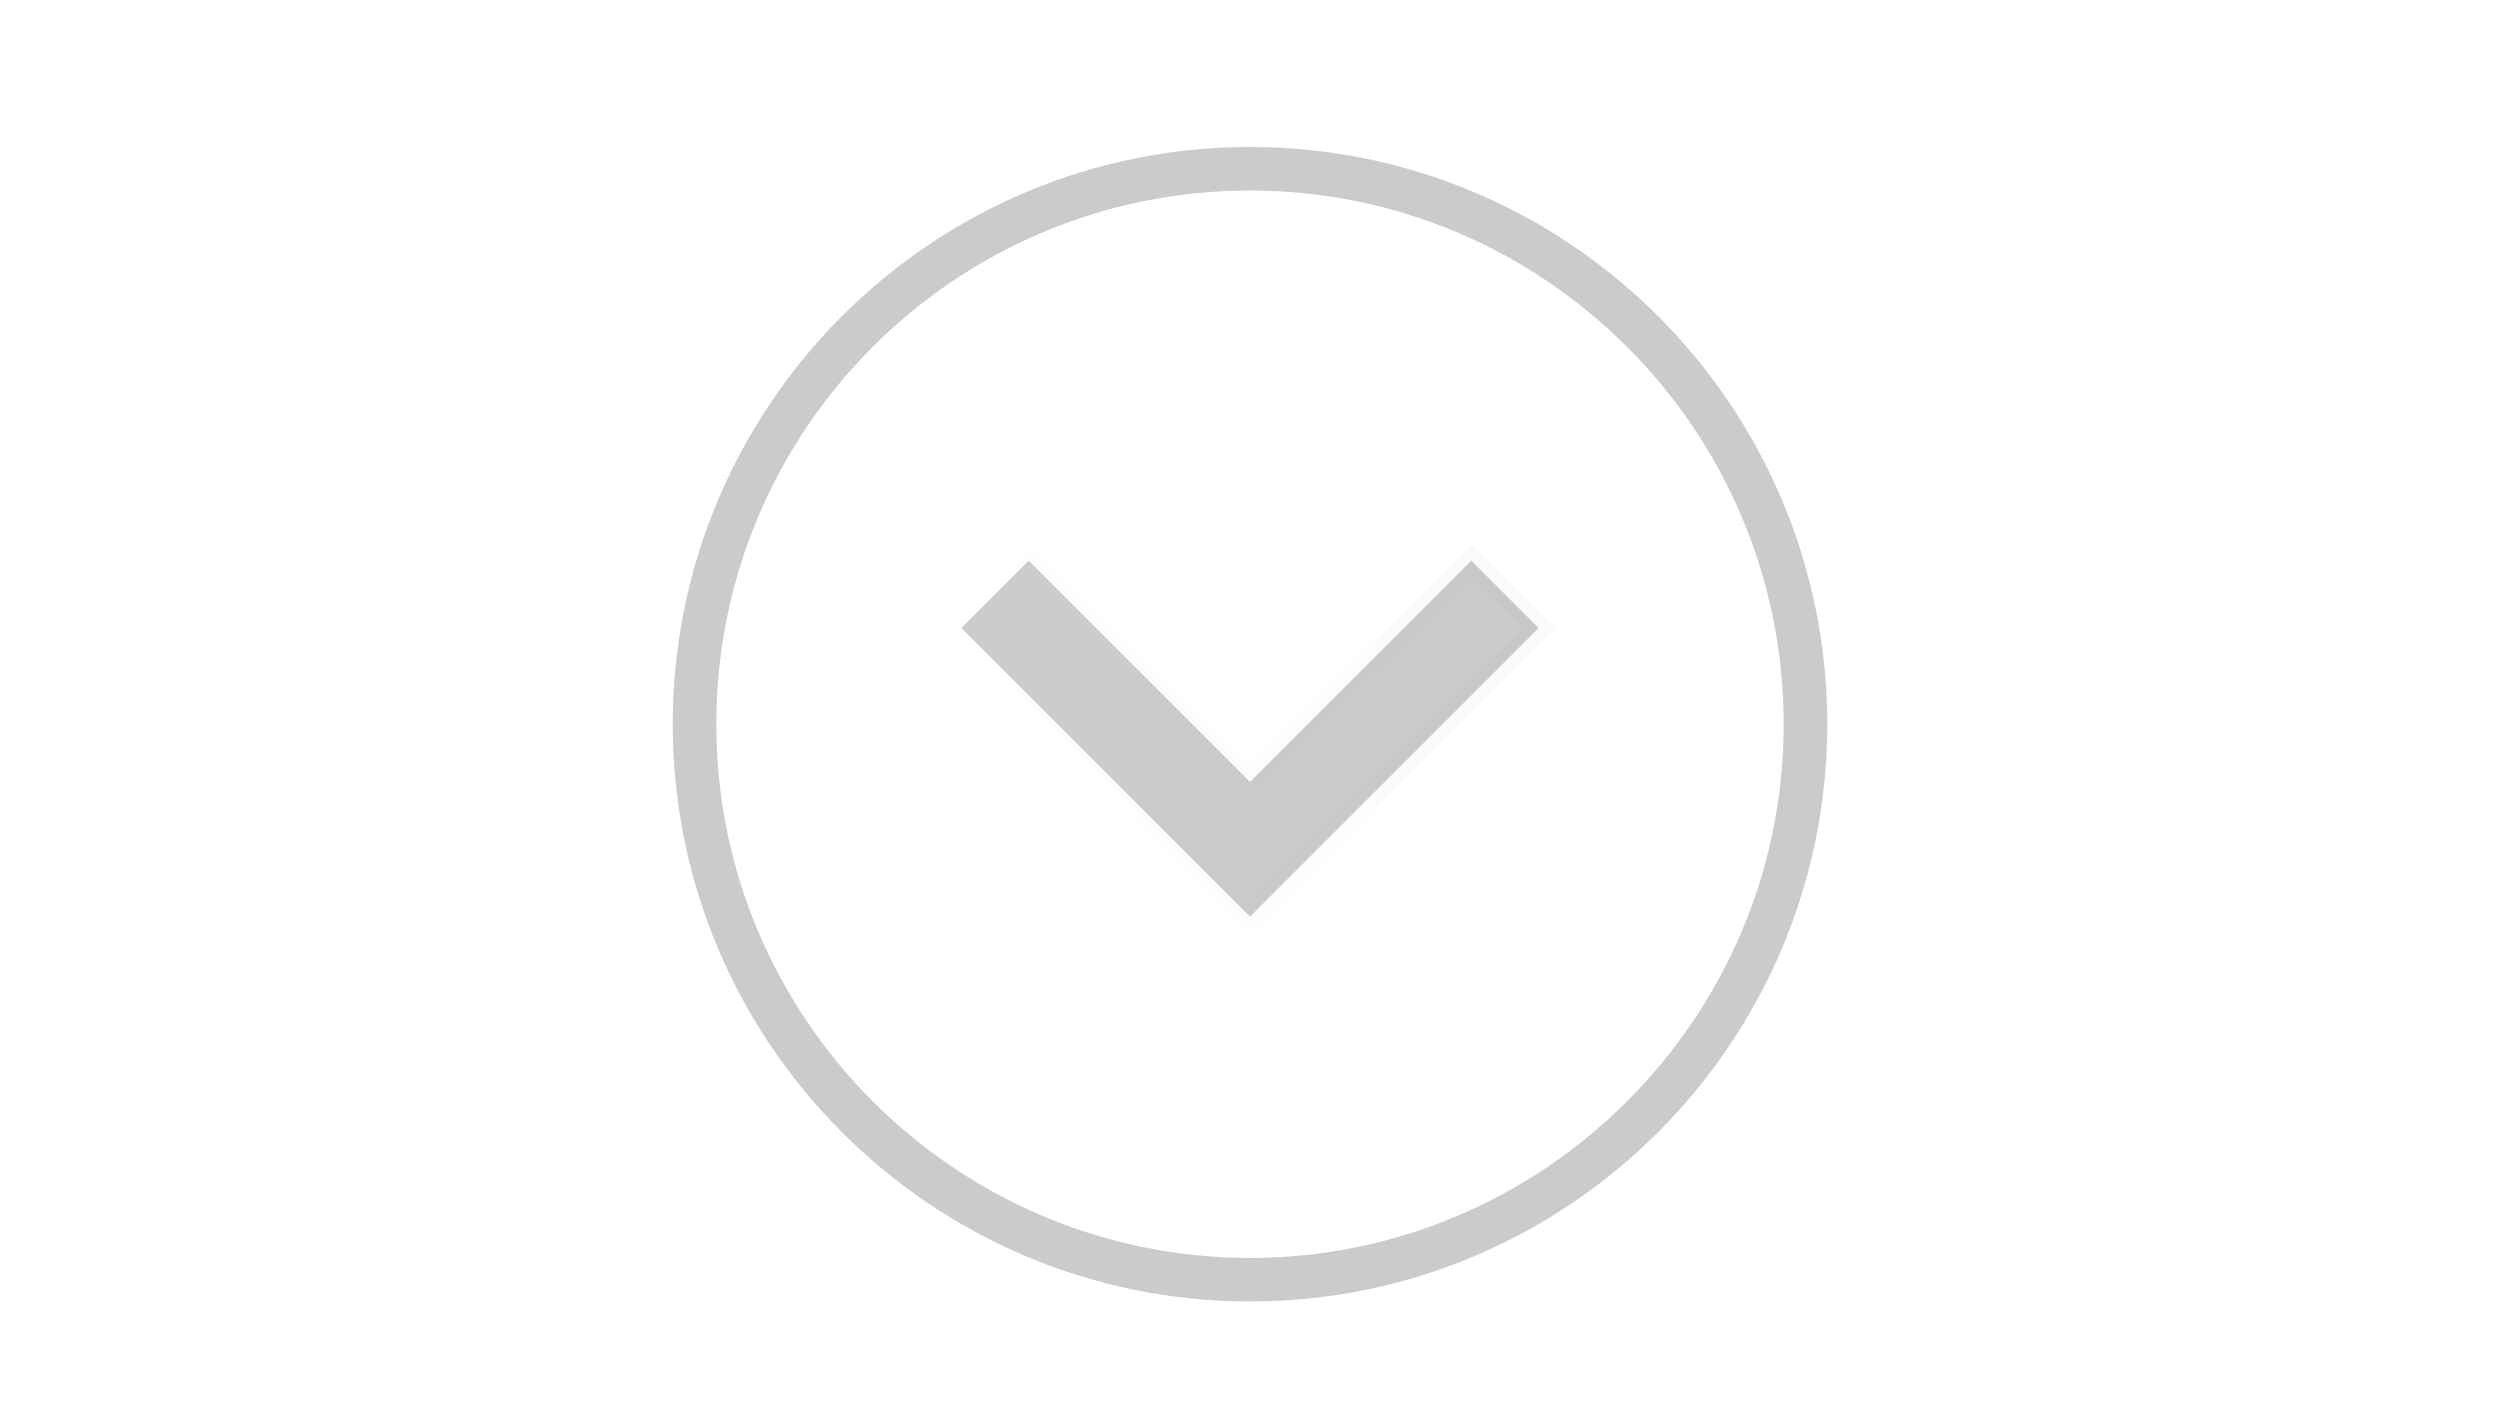
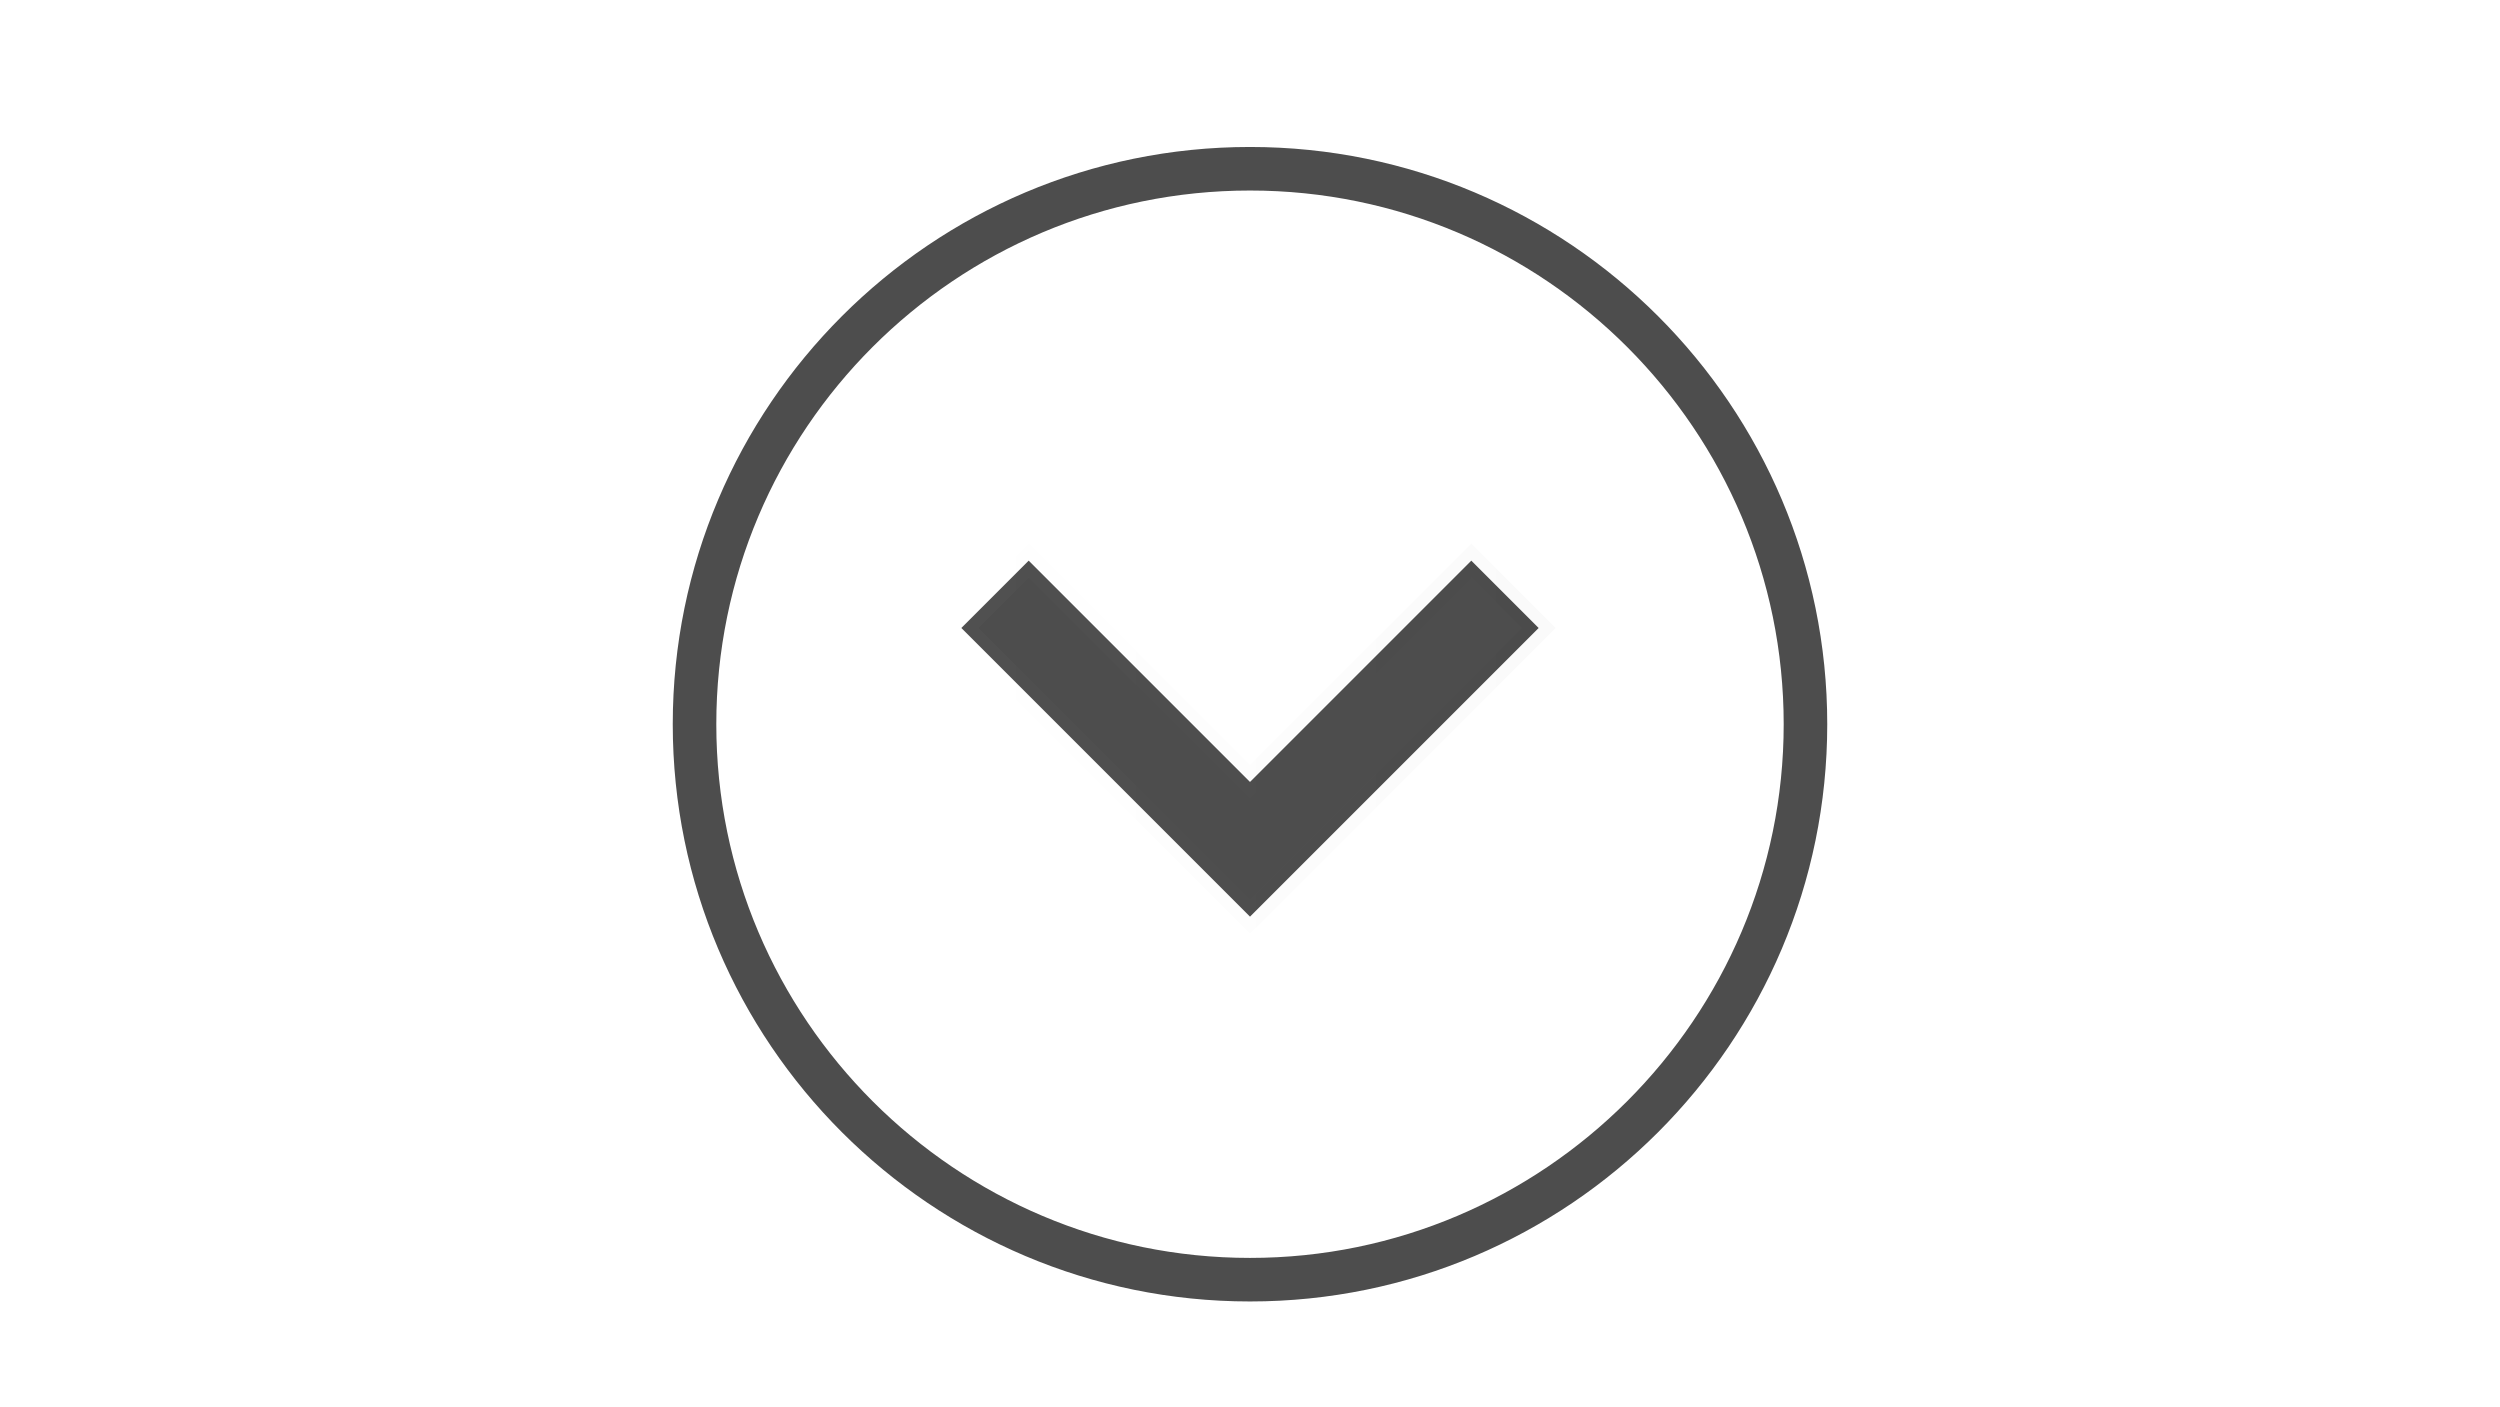
<svg xmlns="http://www.w3.org/2000/svg" xmlns:xlink="http://www.w3.org/1999/xlink" version="1.1" id="Layer_1" x="0px" y="0px" viewBox="0 0 2560 1440" style="enable-background:new 0 0 2560 1440;" xml:space="preserve">
  <symbol id="ic_x5F_expand_x5F_more" viewBox="-12 -12 24 24">
    <linearGradient id="SVGID_1_" gradientUnits="userSpaceOnUse" x1="-6.354" y1="-0.3" x2="6.354" y2="-0.3">
      <stop offset="0" style="stop-color:#FFFFFF" />
      <stop offset="1" style="stop-color:#000000" />
    </linearGradient>
-     <polygon style="fill:#CBCBCB;stroke:url(#SVGID_1_);stroke-width:0.5;stroke-miterlimit:10;stroke-opacity:2.000000e-02;" points="   4.6,3.4 0,-1.2 -4.6,3.4 -6,2 0,-4 6,2  " />
+     <polygon style="fill:#4D4D4D;stroke:url(#SVGID_1_);stroke-width:0.5;stroke-miterlimit:10;stroke-opacity:2.000000e-02;" points="   4.6,3.4 0,-1.2 -4.6,3.4 -6,2 0,-4 6,2  " />
    <polygon style="fill:none;" points="-12,12 -12,-12 12,-12 12,12  " />
    <polygon style="display:none;fill:none;" points="-12,12 12,12 12,-12 -12,-12  " />
  </symbol>
  <g>
    <use xlink:href="#ic_x5F_expand_x5F_more" width="24" height="24" id="XMLID_18_" x="-12" y="-12" transform="matrix(49.2646 0 0 -49.2646 1279.997 741.5964)" style="overflow:visible;" />
    <g>
-       <path style="fill:#CBCBCB;" d="M1280,195.1c301.7,0,546.5,245.5,546.5,546.5S1581,1288.1,1280,1288.1s-546.5-244.8-546.5-546.5    S978.3,195.1,1280,195.1 M1280,150.5c-326.2,0-591.1,265-591.1,591.1s265,591.1,591.1,591.1s591.1-265,591.1-591.1    S1606.2,150.5,1280,150.5L1280,150.5z" />
+       <path style="fill:#4D4D4D;" d="M1280,195.1c301.7,0,546.5,245.5,546.5,546.5S1581,1288.1,1280,1288.1s-546.5-244.8-546.5-546.5    S978.3,195.1,1280,195.1 M1280,150.5c-326.2,0-591.1,265-591.1,591.1s265,591.1,591.1,591.1s591.1-265,591.1-591.1    S1606.2,150.5,1280,150.5L1280,150.5z" />
    </g>
  </g>
</svg>
